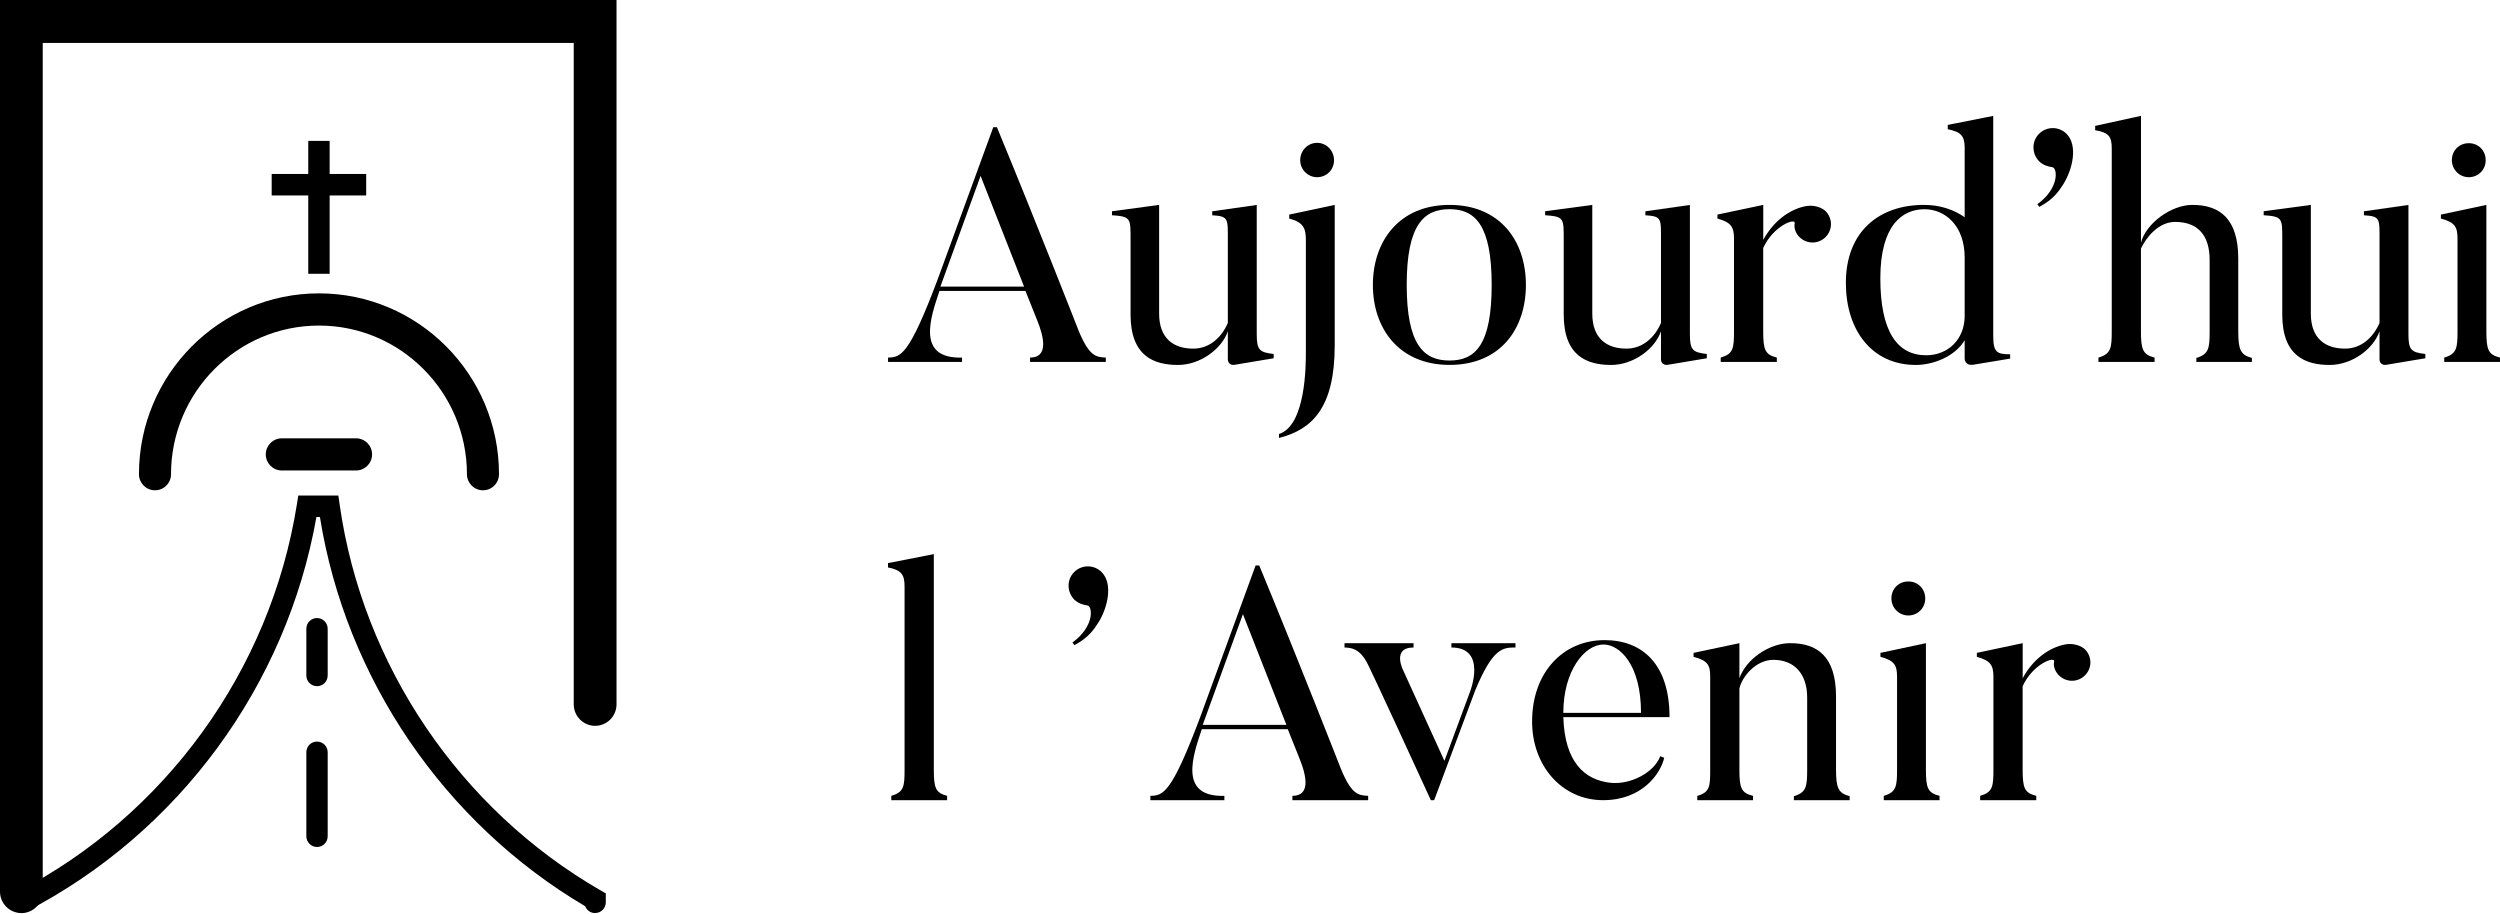
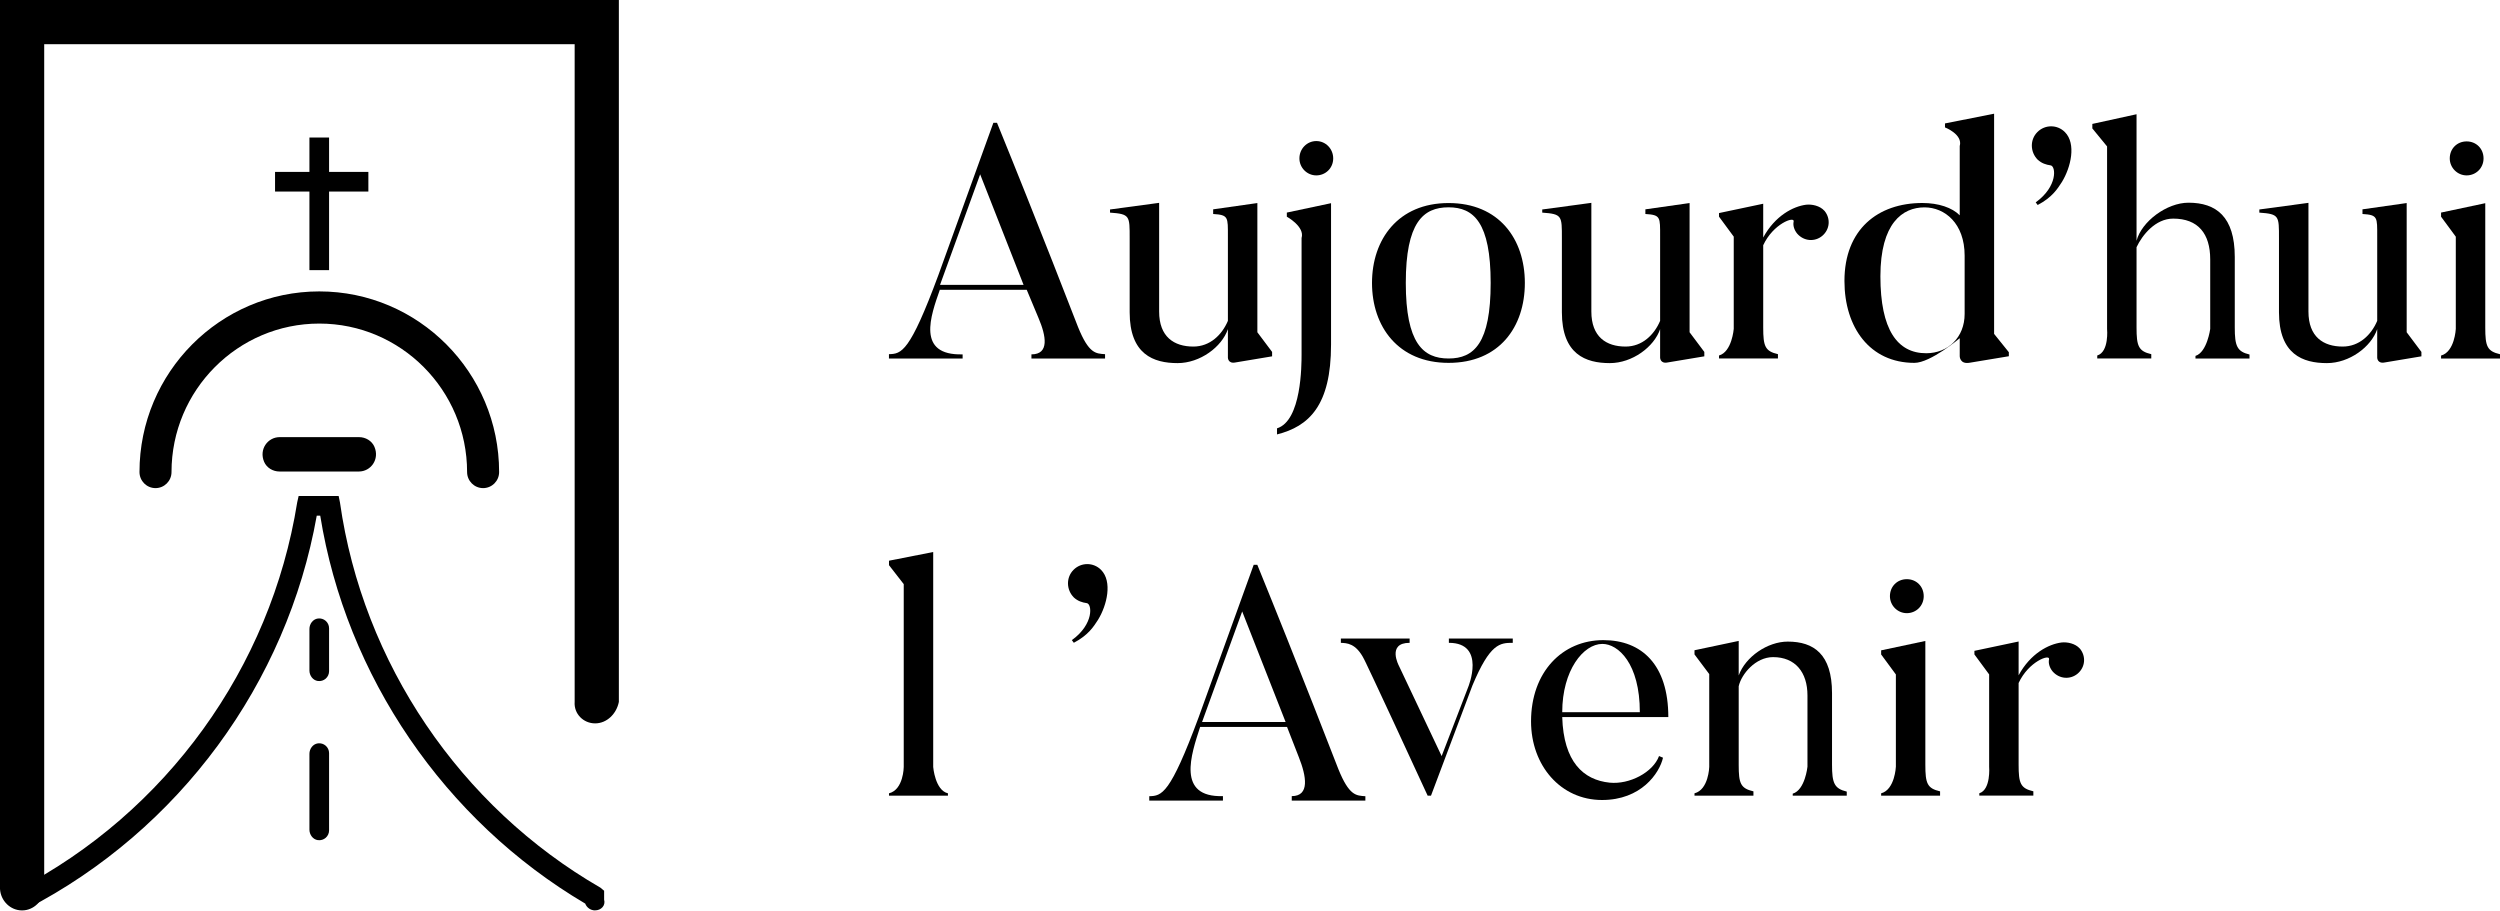
- <svg xmlns="http://www.w3.org/2000/svg" id="Calque_2" data-name="Calque 2" viewBox="0 0 508.42 185.69">
+ <svg xmlns="http://www.w3.org/2000/svg" id="Calque_2" data-name="Calque 2" viewBox="0 0 509 185.36">
  <g id="Calque_4" data-name="Calque 4">
    <g>
      <g>
        <g>
-           <path d="M4.35,185.69c-2.4,0-4.35-1.96-4.35-4.37V0H125.38V143.24c0,2.41-1.95,4.37-4.35,4.37s-4.35-1.96-4.35-4.37V8.73H8.69V181.33c0,2.41-1.95,4.37-4.35,4.37Z" />
+           <path d="M4.49,185.36c-2.4,0-4.35-1.96-4.49-4.37V0H126V142.91c-.48,2.41-2.43,4.37-4.83,4.37s-4.35-1.96-4.17-4.37V9H9V180.99c-.17,2.41-2.11,4.37-4.51,4.37Z" />
          <g>
-             <path d="M121.03,185.69c-.92,0-1.71-.57-2.02-1.39-28.67-16.92-48.7-46.33-53.95-79.16h-.71c-6.06,34.29-28.01,64.19-59.01,80.23-1.07,.56-2.38,.13-2.93-.94s-.13-2.39,.94-2.94c30.33-15.7,51.64-45.19,57.02-78.88l.29-1.84h8.15l.27,1.88c4.63,32.62,24.46,61.93,53.03,78.41l1.09,.63v1.81c0,1.21-.97,2.18-2.17,2.18Z" />
-             <path d="M64.47,139.55c-1.2,0-2.17-.98-2.17-2.18v-9.5c0-1.21,.97-2.18,2.17-2.18s2.17,.98,2.17,2.18v9.5c0,1.21-.97,2.18-2.17,2.18Z" />
-             <path d="M64.47,172.25c-1.2,0-2.17-.98-2.17-2.18v-17.08c0-1.21,.97-2.18,2.17-2.18s2.17,.98,2.17,2.18v17.08c0,1.21-.97,2.18-2.17,2.18Z" />
+             <path d="M121.17,185.36c-.92,0-1.71-.57-2.02-1.39-28.67-16.92-48.7-46.33-53.95-78.98h-.71c-6.06,34.11-28.01,64.01-59.01,80.05-1.07,.56-2.38,.13-2.93-.94s-.13-2.39,.94-2.94c30.33-15.7,51.64-45.19,57.02-78.88l.29-1.29h8.15l.27,1.33c4.63,32.62,24.46,61.93,53.03,78.41l.75,.63v1.81c.34,1.21-.63,2.18-1.83,2.18Z" />
+             <path d="M63,136.51v-8.45c0-1.02,.7-1.99,1.71-2.13,1.23-.17,2.29,.78,2.29,1.99v8.74c0,1.2-1.05,2.16-2.29,1.99-1.01-.14-1.71-1.11-1.71-2.13Z" />
+             <path d="M63,168.91v-15.43c0-1.02,.7-1.99,1.71-2.13,1.23-.17,2.29,.78,2.29,1.99v15.72c0,1.21-1.05,2.16-2.29,1.99-1.01-.14-1.71-1.11-1.71-2.13Z" />
          </g>
        </g>
        <g>
-           <path d="M98.22,99.71c-1.8,0-3.26-1.47-3.26-3.27,0-16.67-13.5-30.23-30.09-30.23s-30.09,13.56-30.09,30.23c0,1.81-1.46,3.27-3.26,3.27s-3.26-1.47-3.26-3.27c0-20.28,16.43-36.78,36.61-36.78s36.61,16.5,36.61,36.78c0,1.81-1.46,3.27-3.26,3.27Z" />
-           <path d="M72.41,95.68h-15.1c-1.8,0-3.26-1.47-3.26-3.27s1.46-3.27,3.26-3.27h15.1c1.8,0,3.26,1.47,3.26,3.27s-1.46,3.27-3.26,3.27Z" />
+           <path d="M98.36,99.38c-1.8,0-3.26-1.47-3.26-3.27,0-16.67-13.5-30.23-30.09-30.23s-30.09,13.56-30.09,30.23c0,1.81-1.46,3.27-3.26,3.27s-3.26-1.47-3.26-3.27c0-20.28,16.43-36.78,36.61-36.78s36.61,16.5,36.61,36.78c0,1.81-1.46,3.27-3.26,3.27Z" />
+           <path d="M73.07,96h-16.16c-1.33,0-2.6-.74-3.13-1.96-1.1-2.56,.74-5.04,3.16-5.04h16.16c1.33,0,2.6,.74,3.13,1.96,1.1,2.56-.74,5.04-3.16,5.04Z" />
        </g>
        <g>
-           <rect x="62.69" y="28.65" width="4.35" height="27.03" />
-           <rect x="55.25" y="35.38" width="19.22" height="4.37" />
+           <rect x="63" y="28" width="4" height="27" />
+           <rect x="56" y="35" width="19" height="4" />
        </g>
      </g>
      <g>
-         <path d="M224.87,73.6h-15.39v-.88c3.65,0,2.97-3.87,1.42-7.66l-2.36-5.9h-17.48c-1.82,5.42-4.79,13.83,4.59,13.56v.88h-15.05v-.88c2.57-.07,4.25-.34,10.13-16l11.27-30.85h.74c8.24,19.93,16.61,41.36,16.61,41.36,2.23,5.42,3.65,5.36,5.54,5.49v.88Zm-16.61-15.32l-8.84-22.51-8.17,22.51h17.01Z" />
-         <path d="M259.02,72.86l-7.7,1.29c-1.62,.34-1.62-1.02-1.62-1.02v-5.76c-1.22,3.59-5.6,6.85-10.13,6.85-4.86,0-9.65-1.76-9.65-10.24v-15.26c0-4.34,.07-4.68-3.78-4.95v-.81l9.59-1.29v22.11c0,5.15,3.04,7.12,6.95,7.12,3.37,0,5.8-2.37,7.02-5.22v-17.09c0-4.14,.13-4.61-3.17-4.81v-.81l9.05-1.29v26.31c0,3.25,.61,3.66,3.44,4v.88Z" />
-         <path d="M265.57,48.79c0-2.31-.47-3.59-3.38-4.34v-.81l9.25-1.97v28.55c0,12.81-4.66,17.15-11.34,18.85v-.81c5.47-1.7,5.47-14.1,5.47-16.48v-22.99Zm-1.15-16.21c0-1.97,1.55-3.53,3.44-3.53s3.44,1.56,3.44,3.53-1.55,3.46-3.44,3.46-3.44-1.56-3.44-3.46Z" />
-         <path d="M294.79,74.21c-10.26,0-15.59-7.39-15.59-16.27s5.33-16.27,15.59-16.27,15.53,7.32,15.53,16.27-5.2,16.27-15.53,16.27Zm0-31.67c-5.2,0-8.71,3.12-8.71,15.39s3.51,15.39,8.71,15.39,8.57-3.12,8.57-15.39-3.44-15.39-8.57-15.39Z" />
-         <path d="M347.11,72.86l-7.7,1.29c-1.62,.34-1.62-1.02-1.62-1.02v-5.76c-1.22,3.59-5.6,6.85-10.13,6.85-4.86,0-9.65-1.76-9.65-10.24v-15.26c0-4.34,.07-4.68-3.78-4.95v-.81l9.59-1.29v22.11c0,5.15,3.04,7.12,6.95,7.12,3.37,0,5.8-2.37,7.02-5.22v-17.09c0-4.14,.13-4.61-3.17-4.81v-.81l9.05-1.29v26.31c0,3.25,.61,3.66,3.44,4v.88Z" />
-         <path d="M371.47,43.16c1.35,1.63,1.15,3.93-.47,5.29-1.55,1.29-3.85,1.15-5.27-.47-.61-.75-.94-1.7-.74-2.58,.2-1.15-4.32,.47-6.41,5.02v16.88c0,3.8,.34,4.81,2.77,5.42v.88h-11.41v-.88c2.57-.75,2.7-1.9,2.7-5.42v-18.78c0-2.37-.61-3.32-3.37-4.07v-.81l9.32-1.97v7.12c2.5-4.61,6.35-6.58,9.04-6.92,1.22-.14,2.9,.2,3.85,1.29Z" />
-         <path d="M408.8,72.93l-7.36,1.22c-1.89,.34-1.89-1.22-1.89-1.22v-3.73c-2.09,3.46-6.62,5.02-9.92,5.02-9.05,0-14.24-7.19-14.24-16.68,0-10.51,6.82-15.87,15.86-15.87,3.31,0,6.08,.95,8.3,2.51v-14.1c0-2.37-.67-3.25-3.44-3.8v-.88l9.25-1.83v44.75c0,3.32,.74,3.73,3.44,3.73v.88Zm-9.25-20.55c0-6.58-4.05-9.83-8.17-9.83-4.46,0-8.98,3.19-8.98,14.04s3.44,15.66,9.32,15.66c4.46,0,7.83-3.25,7.83-8v-11.87Z" />
-         <path d="M414.33,41.53c4.52-3.25,4.12-7.39,3.04-7.53-.94-.14-1.82-.41-2.63-1.15-1.55-1.56-1.62-4.07-.07-5.63,1.55-1.56,4.05-1.56,5.6,0,2.36,2.37,1.22,7.19-.61,10.17-.88,1.36-1.96,3.12-4.93,4.68l-.4-.54Z" />
-         <path d="M457.94,73.6h-11.27v-.81c2.57-.75,2.7-2.04,2.7-5.49v-14.44c0-4.88-2.29-7.73-7.02-7.73-3.37,0-5.87,3.12-6.95,5.42v16.75c0,3.73,.34,4.81,2.77,5.42v.88h-11.41v-.88c2.57-.75,2.7-1.97,2.7-5.42V30.14c0-2.37-.61-3.19-3.37-3.66v-.88l9.32-2.04v25.77c1.01-3.86,6.08-7.66,10.46-7.66,5.54,0,9.32,2.78,9.32,10.92v14.71c0,3.73,.41,4.88,2.77,5.49v.81Z" />
-         <path d="M493.24,72.86l-7.7,1.29c-1.62,.34-1.62-1.02-1.62-1.02v-5.76c-1.22,3.59-5.6,6.85-10.13,6.85-4.86,0-9.65-1.76-9.65-10.24v-15.26c0-4.34,.07-4.68-3.78-4.95v-.81l9.59-1.29v22.11c0,5.15,3.04,7.12,6.95,7.12,3.37,0,5.8-2.37,7.02-5.22v-17.09c0-4.14,.13-4.61-3.17-4.81v-.81l9.05-1.29v26.31c0,3.25,.61,3.66,3.44,4v.88Z" />
-         <path d="M508.42,73.6h-11.34v-.88c2.57-.75,2.7-1.97,2.7-5.42v-18.78c0-2.37-.54-3.32-3.38-4.07v-.81l9.25-1.97v25.63c0,3.8,.34,4.81,2.77,5.42v.88Zm-9.79-41.02c0-1.97,1.48-3.46,3.44-3.46s3.44,1.49,3.44,3.46-1.55,3.46-3.44,3.46-3.44-1.56-3.44-3.46Z" />
+         <path d="M225,73h-15v-.85c3.69,0,3-3.75,1.43-7.43l-2.39-5.72h-17.69c-1.84,5.26-4.85,13.41,4.64,13.15v.85h-15v-.89c2.55-.07,4.23-.34,10.06-16.09l11.2-31.02h.74c8.18,20.05,16.5,41.59,16.5,41.59,2.21,5.45,3.62,5.39,5.5,5.52v.89Zm-16.6-15l-8.84-22.51-8.17,22.51h17.01Z" />
+         <path d="M259,72.55l-7.43,1.24c-1.57,.33-1.57-.98-1.57-.98v-5.8c-1.23,3.63-5.67,6.92-10.24,6.92-4.91,0-9.76-1.78-9.76-10.35v-15.05c0-4.59,.07-4.95-4-5.24v-.64l10-1.35v22.13c0,5.16,3.04,7.13,6.97,7.13,3.38,0,5.82-2.38,7.03-5.23v-17.21c0-3.91,.13-4.36-3-4.55v-.95l9-1.28v26.31l3,4v.91Z" />
+         <path d="M265,48.46c.71-2.31-3-4.34-3-4.34v-.84l9-1.91v28.8c0,12.43-4.52,16.64-11,18.28v-1.24c5-1.55,5-12.9,5-15.07v-23.69Zm-.44-16.21c0-1.97,1.55-3.53,3.44-3.53s3.44,1.56,3.44,3.53-1.55,3.46-3.44,3.46-3.44-1.56-3.44-3.46Z" />
+         <path d="M294.93,73.88c-10.26,0-15.59-7.39-15.59-16.27s5.33-16.27,15.59-16.27,15.53,7.32,15.53,16.27-5.2,16.27-15.53,16.27Zm0-31.67c-5.2,0-8.71,3.12-8.71,15.39s3.51,15.39,8.71,15.39,8.57-3.12,8.57-15.39-3.44-15.39-8.57-15.39Z" />
+         <path d="M347,72.55l-7.43,1.24c-1.57,.33-1.57-.98-1.57-.98v-5.8c-1.23,3.63-5.67,6.92-10.24,6.92-4.91,0-9.76-1.78-9.76-10.35v-15.05c0-4.59,.07-4.95-4-5.24v-.64l10-1.35v22.13c0,5.16,3.04,7.13,6.97,7.13,3.38,0,5.82-2.38,7.03-5.23v-17.21c0-3.91,.13-4.36-3-4.55v-.95l9-1.28v26.31l3,4v.91Z" />
+         <path d="M371.46,42.92c1.3,1.57,1.11,3.8-.46,5.11-1.5,1.25-3.72,1.11-5.09-.46-.59-.72-.91-1.64-.72-2.49,.2-1.11-4.17,.46-6.2,4.85v16.76c0,3.8,.37,4.81,3,5.42v.88h-12v-.61c2.64-.75,3-5.42,3-5.42v-18.78l-3-4.07v-.73l9-1.9v6.88c2.41-4.45,6.13-6.35,8.74-6.68,1.17-.13,2.8,.2,3.72,1.24Z" />
+         <path d="M409,72.53l-7.96,1.32c-2.04,.37-2.04-1.32-2.04-1.32v-3.67s-5.93,5.02-9.23,5.02c-9.05,0-14.24-7.19-14.24-16.68,0-10.51,6.82-15.87,15.86-15.87,3.31,0,6.08,.95,7.61,2.51v-14.1c.69-2.37-3-3.8-3-3.8v-.81l10-1.98v44.83l3,3.73v.82Zm-9-20.48c0-6.58-4.05-9.83-8.17-9.83-4.46,0-8.98,3.19-8.98,14.04s3.44,15.66,9.32,15.66c4.46,0,7.83-3.25,7.83-8v-11.87Z" />
+         <path d="M414.47,41.2c4.52-3.25,4.12-7.39,3.04-7.53-.94-.14-1.82-.41-2.63-1.15-1.55-1.56-1.62-4.07-.07-5.63,1.55-1.56,4.05-1.56,5.6,0,2.36,2.37,1.22,7.19-.61,10.17-.88,1.36-1.96,3.12-4.93,4.68l-.4-.54Z" />
+         <path d="M458,73h-11v-.54c2.37-.75,3-5.49,3-5.49v-14.16c0-5.24-2.46-8.3-7.54-8.3-3.62,0-6.3,3.35-7.46,5.82v16.36c0,3.73,.37,4.81,3,5.42v.88h-11v-.61c2.45-.75,2-5.42,2-5.42V29.81l-3-3.66v-.92l9-1.97v25.76c1.02-3.91,6.14-7.75,10.58-7.75,5.6,0,9.42,2.81,9.42,11.04v14.38c0,3.73,.44,4.88,3,5.49v.81Z" />
+         <path d="M493,72.55l-7.43,1.24c-1.57,.33-1.57-.98-1.57-.98v-5.8c-1.23,3.63-5.67,6.92-10.24,6.92-4.91,0-9.76-1.78-9.76-10.35v-15.05c0-4.59,.07-4.95-4-5.24v-.64l10-1.35v22.13c0,5.16,3.04,7.13,6.97,7.13,3.38,0,5.82-2.38,7.03-5.23v-17.21c0-3.91,.13-4.36-3-4.55v-.95l9-1.28v26.31l3,4v.91Z" />
+         <path d="M509,73h-12v-.61c2.78-.75,3-5.42,3-5.42v-18.78l-3-4.07v-.84l9-1.91v25.33c0,3.8,.37,4.81,3,5.42v.88Zm-10.23-40.75c0-1.97,1.48-3.46,3.44-3.46s3.44,1.49,3.44,3.46-1.55,3.46-3.44,3.46-3.44-1.56-3.44-3.46Z" />
      </g>
      <g>
-         <path d="M192.6,162.73h-11.34v-.88c2.57-.75,2.7-1.9,2.7-5.36v-37.23c0-2.37-.61-3.32-3.37-3.86v-.88l9.32-1.83v43.8c0,3.73,.34,4.75,2.7,5.36v.88Z" />
-         <path d="M218.1,130.66c4.52-3.25,4.12-7.39,3.04-7.53-.94-.14-1.82-.41-2.63-1.15-1.55-1.56-1.62-4.07-.07-5.63,1.55-1.56,4.05-1.56,5.6,0,2.36,2.37,1.22,7.19-.61,10.17-.88,1.36-1.96,3.12-4.93,4.68l-.4-.54Z" />
-         <path d="M278.22,162.73h-15.39v-.88c3.65,0,2.97-3.87,1.42-7.66l-2.36-5.9h-17.48c-1.82,5.42-4.79,13.83,4.59,13.56v.88h-15.05v-.88c2.57-.07,4.25-.34,10.13-16l11.27-30.85h.74c8.24,19.93,16.61,41.36,16.61,41.36,2.23,5.42,3.65,5.36,5.54,5.49v.88Zm-16.61-15.32l-8.84-22.51-8.17,22.51h17.01Z" />
-         <path d="M308.2,130.8v.88c-2.57,0-4.59,.07-8.17,8.68l-8.37,22.38h-.67c-11.95-26.04-12.83-27.67-12.83-27.67-1.69-3.39-3.58-3.32-4.73-3.39v-.88h14.04v.88c-4.52,0-2.09,4.68-2.09,4.68l8.37,18.38,5.2-14.04s3.58-9.02-3.78-9.02v-.88h13.03Z" />
-         <path d="M338.45,154.12c-.74,3.19-4.46,8.61-12.42,8.61-8.44,0-14.45-7.05-14.45-16,0-10.04,6.35-16.55,14.72-16.55,7.83,0,13.23,5.02,13.23,15.66h-21.6c.27,9.15,4.32,12.81,9.65,13.36,4.05,.41,8.84-2.1,10.06-5.42l.81,.34Zm-4.72-9.15c0-9.9-4.39-13.9-7.63-13.9-3.85,0-8.17,5.36-8.17,13.9h15.8Z" />
-         <path d="M376.16,162.73h-11.34v-.81c2.57-.75,2.7-2.04,2.7-5.49v-14.58c0-4.61-2.43-7.66-6.89-7.66-3.51,0-6.35,3.39-6.89,5.83v16.48c0,3.73,.34,4.75,2.77,5.36v.88h-11.34v-.88c2.57-.75,2.63-1.9,2.63-5.36v-18.92c0-2.37-.54-3.25-3.38-4v-.81l9.32-1.97v7.12c1.42-3.93,6.08-7.12,10.33-7.12,5.47,0,9.32,2.65,9.32,10.85v14.78c0,3.73,.41,4.88,2.77,5.49v.81Z" />
-         <path d="M394.44,162.73h-11.34v-.88c2.57-.75,2.7-1.97,2.7-5.42v-18.78c0-2.37-.54-3.32-3.38-4.07v-.81l9.25-1.97v25.63c0,3.8,.34,4.81,2.77,5.42v.88Zm-9.79-41.02c0-1.97,1.48-3.46,3.44-3.46s3.44,1.49,3.44,3.46-1.55,3.46-3.44,3.46-3.44-1.56-3.44-3.46Z" />
-         <path d="M424.23,132.29c1.35,1.63,1.15,3.93-.47,5.29-1.55,1.29-3.85,1.15-5.27-.47-.61-.75-.94-1.7-.74-2.58,.2-1.15-4.32,.47-6.41,5.02v16.88c0,3.8,.34,4.81,2.77,5.42v.88h-11.41v-.88c2.57-.75,2.7-1.9,2.7-5.42v-18.78c0-2.37-.61-3.32-3.37-4.07v-.81l9.32-1.97v7.12c2.5-4.61,6.35-6.58,9.04-6.92,1.22-.14,2.9,.2,3.85,1.29Z" />
+         <path d="M193,162h-12v-.48c2.97-.75,3-5.36,3-5.36v-37.23l-3-3.86v-.91l9-1.77v43.77s.38,4.75,3,5.36v.48Z" />
+         <path d="M218.23,130.33c4.52-3.25,4.12-7.39,3.04-7.53-.94-.14-1.82-.41-2.63-1.15-1.55-1.56-1.62-4.07-.07-5.63,1.55-1.56,4.05-1.56,5.6,0,2.36,2.37,1.22,7.19-.61,10.17-.88,1.36-1.96,3.12-4.93,4.68l-.4-.54Z" />
+         <path d="M278,163h-15v-.91c3.69,0,3-4.02,1.43-7.96l-2.39-6.13h-17.69c-1.84,5.63-4.85,14.37,4.64,14.09v.91h-15v-.89c2.55-.07,4.23-.34,10.06-16.09l11.2-31.02h.74c8.18,20.05,16.5,41.59,16.5,41.59,2.21,5.45,3.62,5.39,5.5,5.52v.89Zm-16.25-16l-8.84-22.51-8.17,22.51h17.01Z" />
+         <path d="M308,130v.88c-2.58,0-4.62,.07-8.22,8.7l-8.43,22.42h-.68c-12.03-26.09-12.91-27.72-12.91-27.72-1.7-3.4-3.6-3.33-4.76-3.4v-.88h14v.88c-4.7,0-2.18,4.68-2.18,4.68l8.7,18.38,5.4-14.04s3.72-9.02-3.93-9.02v-.88h13Z" />
+         <path d="M338.59,154.27c-.74,3.19-4.46,8.61-12.42,8.61-8.44,0-14.45-7.05-14.45-16,0-10.04,6.35-16.55,14.72-16.55,7.83,0,13.23,5.02,13.23,15.66h-21.6c.27,9.15,4.32,12.81,9.65,13.36,4.05,.41,8.84-2.1,10.06-5.42l.81,.34Zm-4.72-9.27c0-9.9-4.39-13.9-7.63-13.9-3.85,0-8.17,5.36-8.17,13.9h15.8Z" />
+         <path d="M376,162h-11v-.41c2.52-.75,3-5.49,3-5.49v-14.52c0-4.69-2.47-7.79-7-7.79-3.57,0-6.45,3.45-7,5.93v16.04c0,3.73,.37,4.75,3,5.36v.88h-12v-.48c2.88-.75,3-5.36,3-5.36v-18.92l-3-4v-.85l9-1.9v7.03c1.37-3.8,5.88-6.89,9.99-6.89,5.29,0,9.01,2.56,9.01,10.49v14.56c0,3.73,.44,4.88,3,5.49v.81Z" />
+         <path d="M395,162h-12v-.48c2.8-.75,3-5.42,3-5.42v-18.78l-3-4.07v-.84l9-1.91v25.2c0,3.8,.37,4.81,3,5.42v.88Zm-10.21-40.62c0-1.97,1.48-3.46,3.44-3.46s3.44,1.49,3.44,3.46-1.55,3.46-3.44,3.46-3.44-1.56-3.44-3.46Z" />
+         <path d="M423.46,132.05c1.3,1.57,1.11,3.8-.46,5.11-1.5,1.25-3.72,1.11-5.09-.46-.59-.72-.91-1.64-.72-2.49,.2-1.11-4.17,.46-6.2,4.85v16.63c0,3.8,.37,4.81,3,5.42v.88h-11v-.48c2.39-.75,2-5.42,2-5.42v-18.78l-3-4.07v-.73l9-1.9v6.88c2.41-4.45,6.13-6.35,8.74-6.68,1.17-.13,2.8,.2,3.72,1.24Z" />
      </g>
    </g>
  </g>
</svg>
